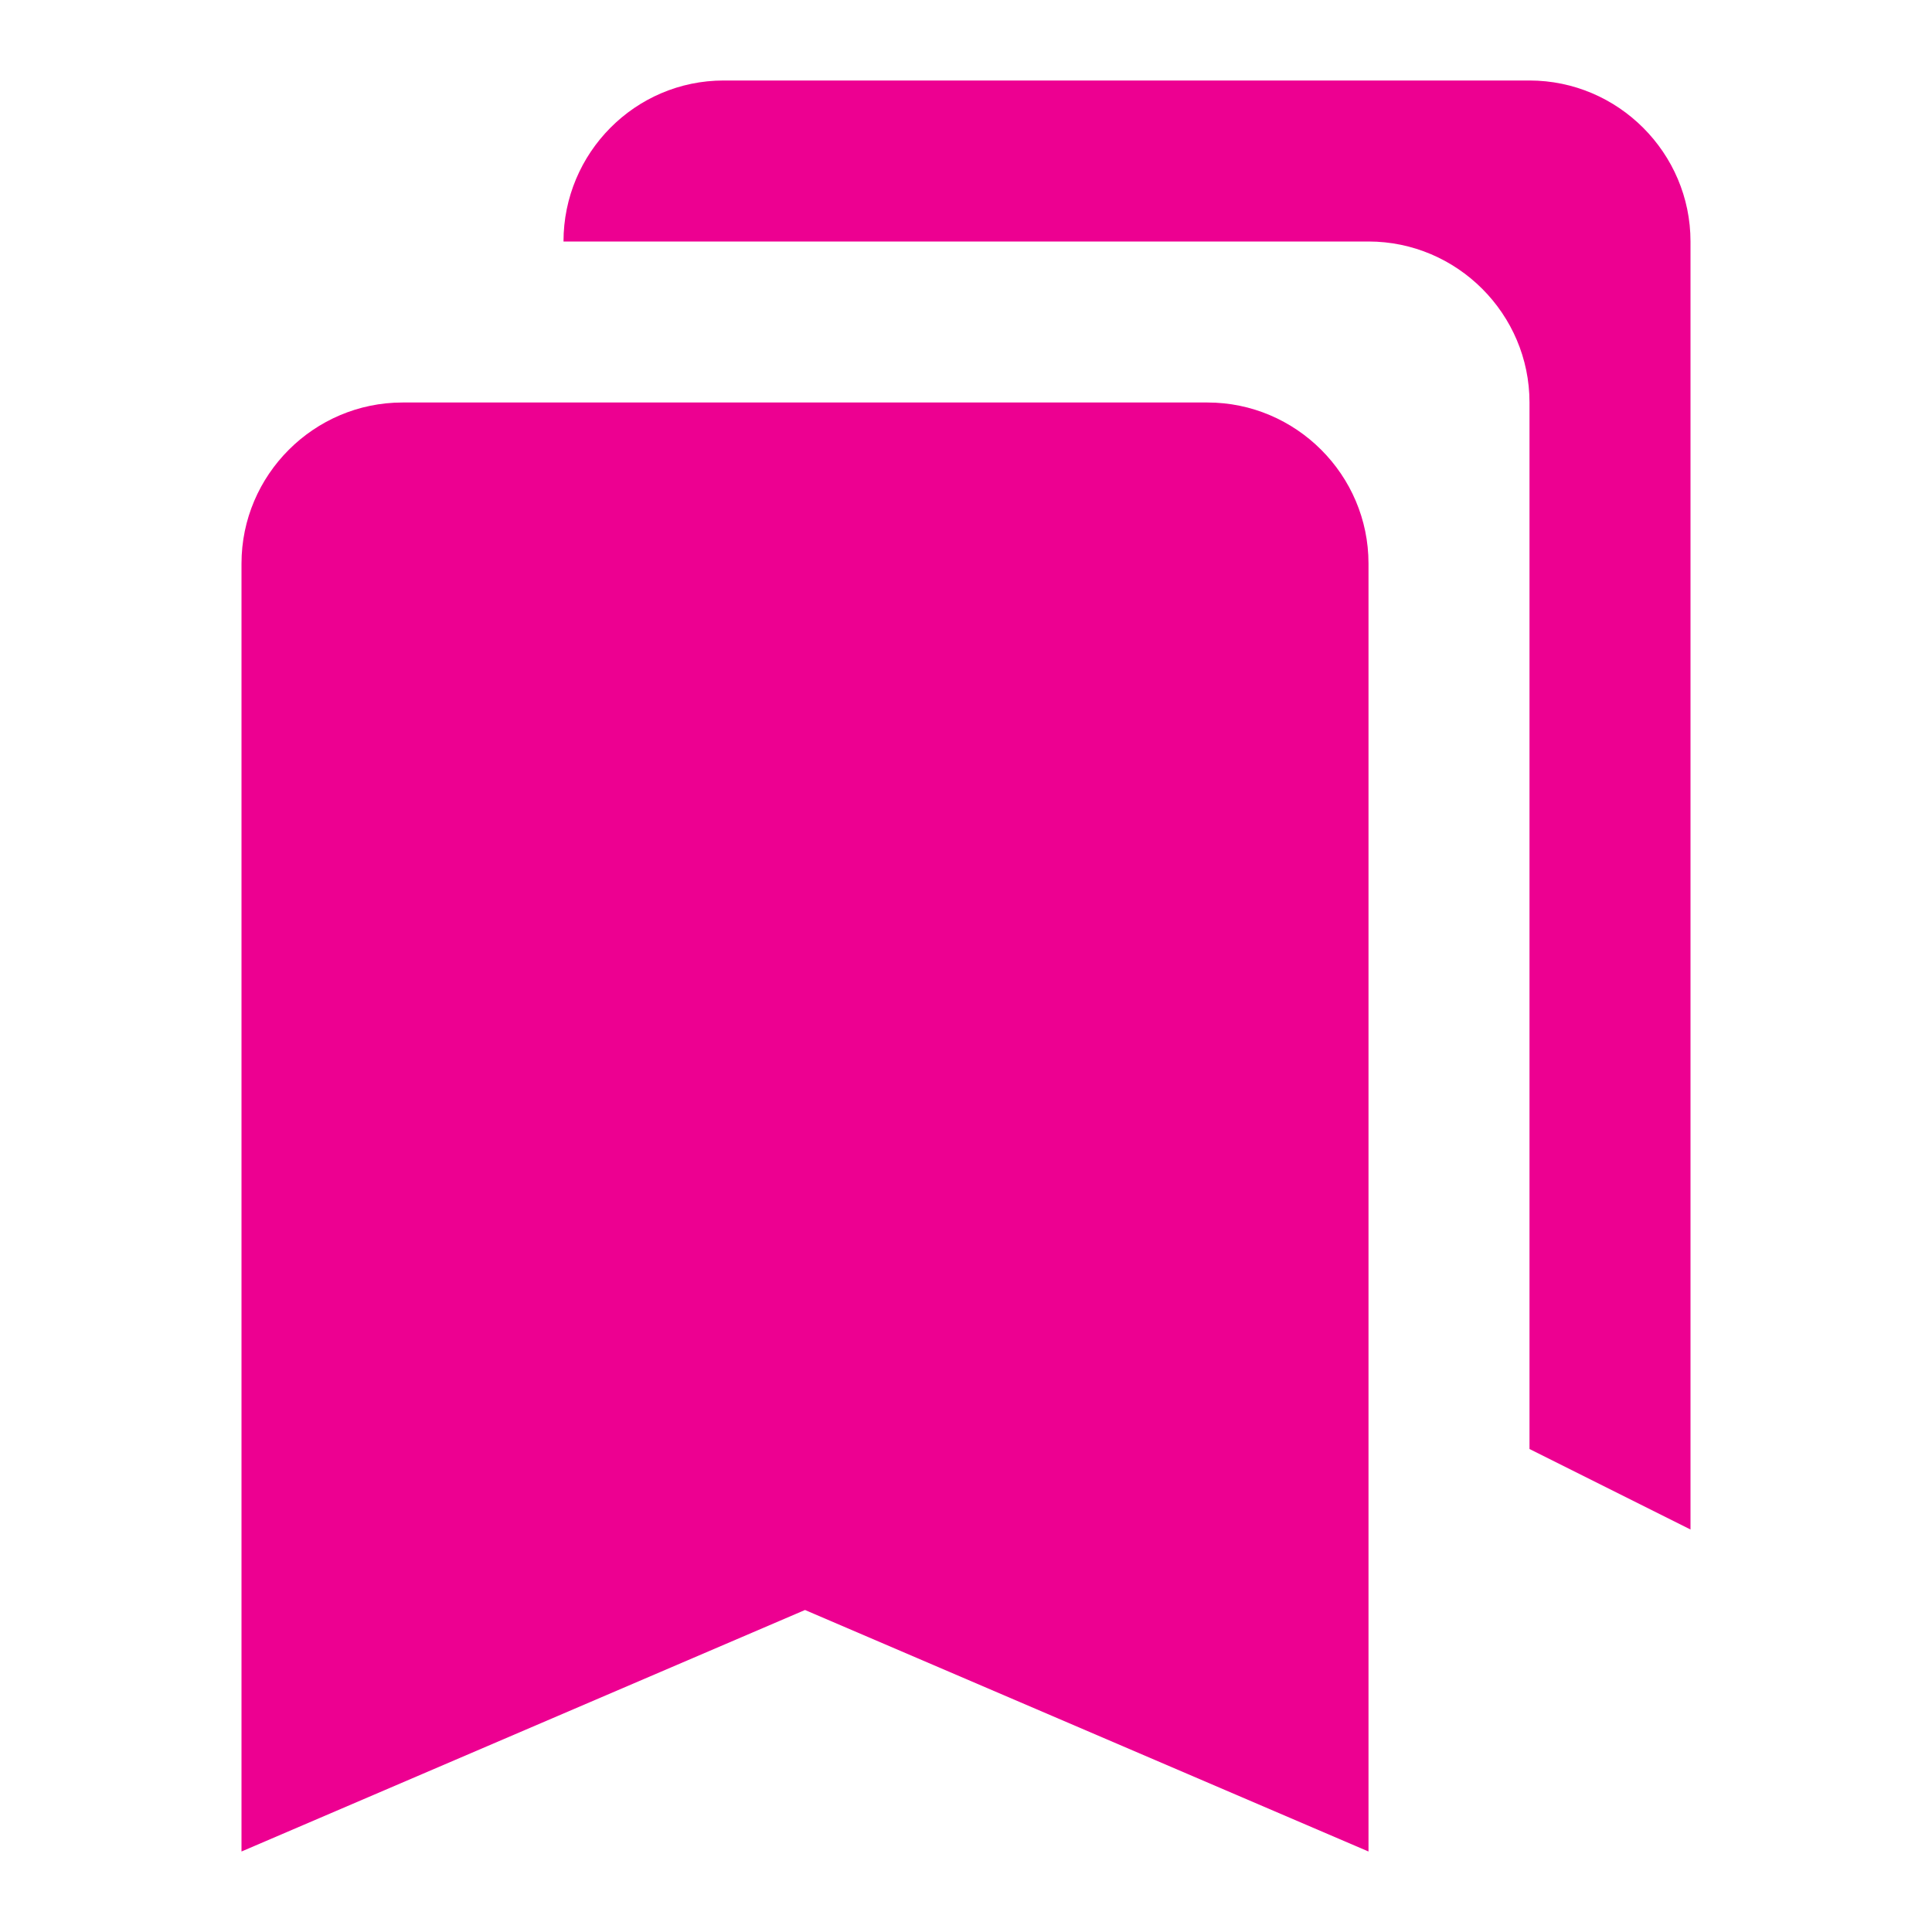
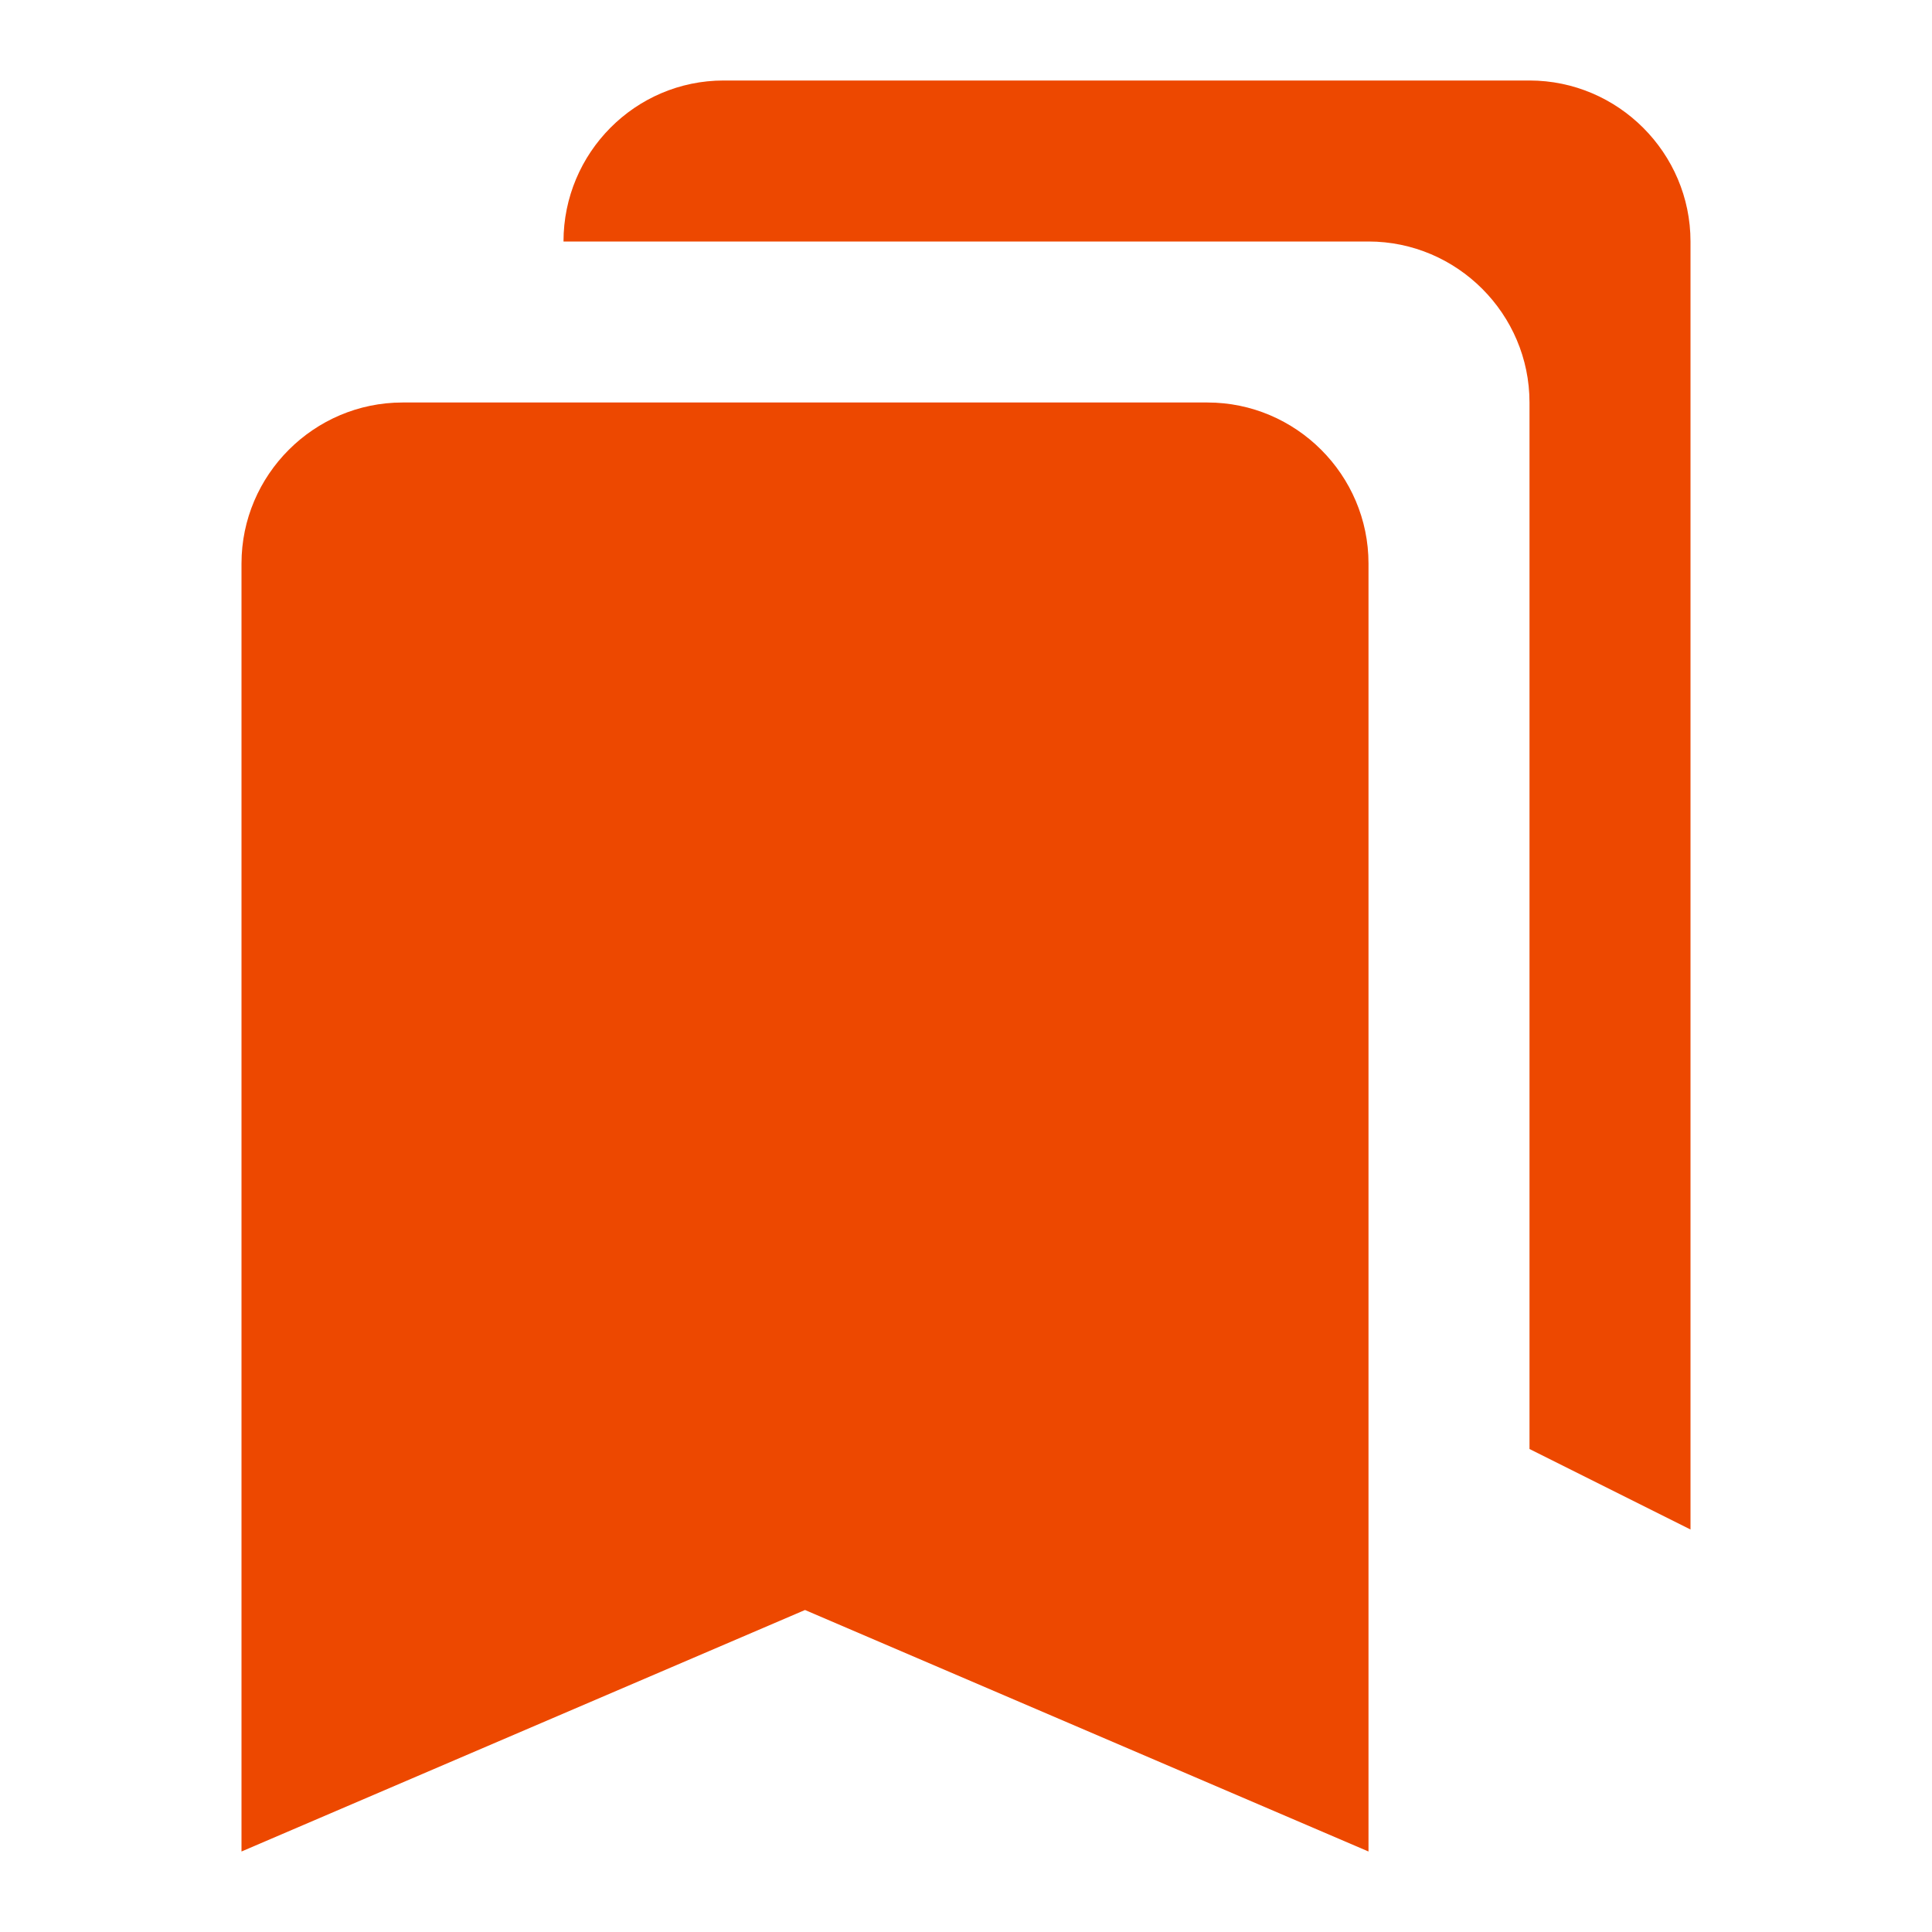
- <svg xmlns="http://www.w3.org/2000/svg" height="24px" viewBox="0 0 24 24" width="24px" fill="#ed0091">
+ <svg xmlns="http://www.w3.org/2000/svg" height="24px" viewBox="0 0 24 24" width="24px" fill="#ed4800">
  <path d="M0 0h24v24H0V0z" fill="none" />
  <path d="M19 18l2 1V3c0-1.1-.9-2-2-2H8.99C7.89 1 7 1.9 7 3h10c1.1 0 2 .9 2 2v13zM15 5H5c-1.1 0-2 .9-2 2v16l7-3 7 3V7c0-1.1-.9-2-2-2z" />
</svg>
